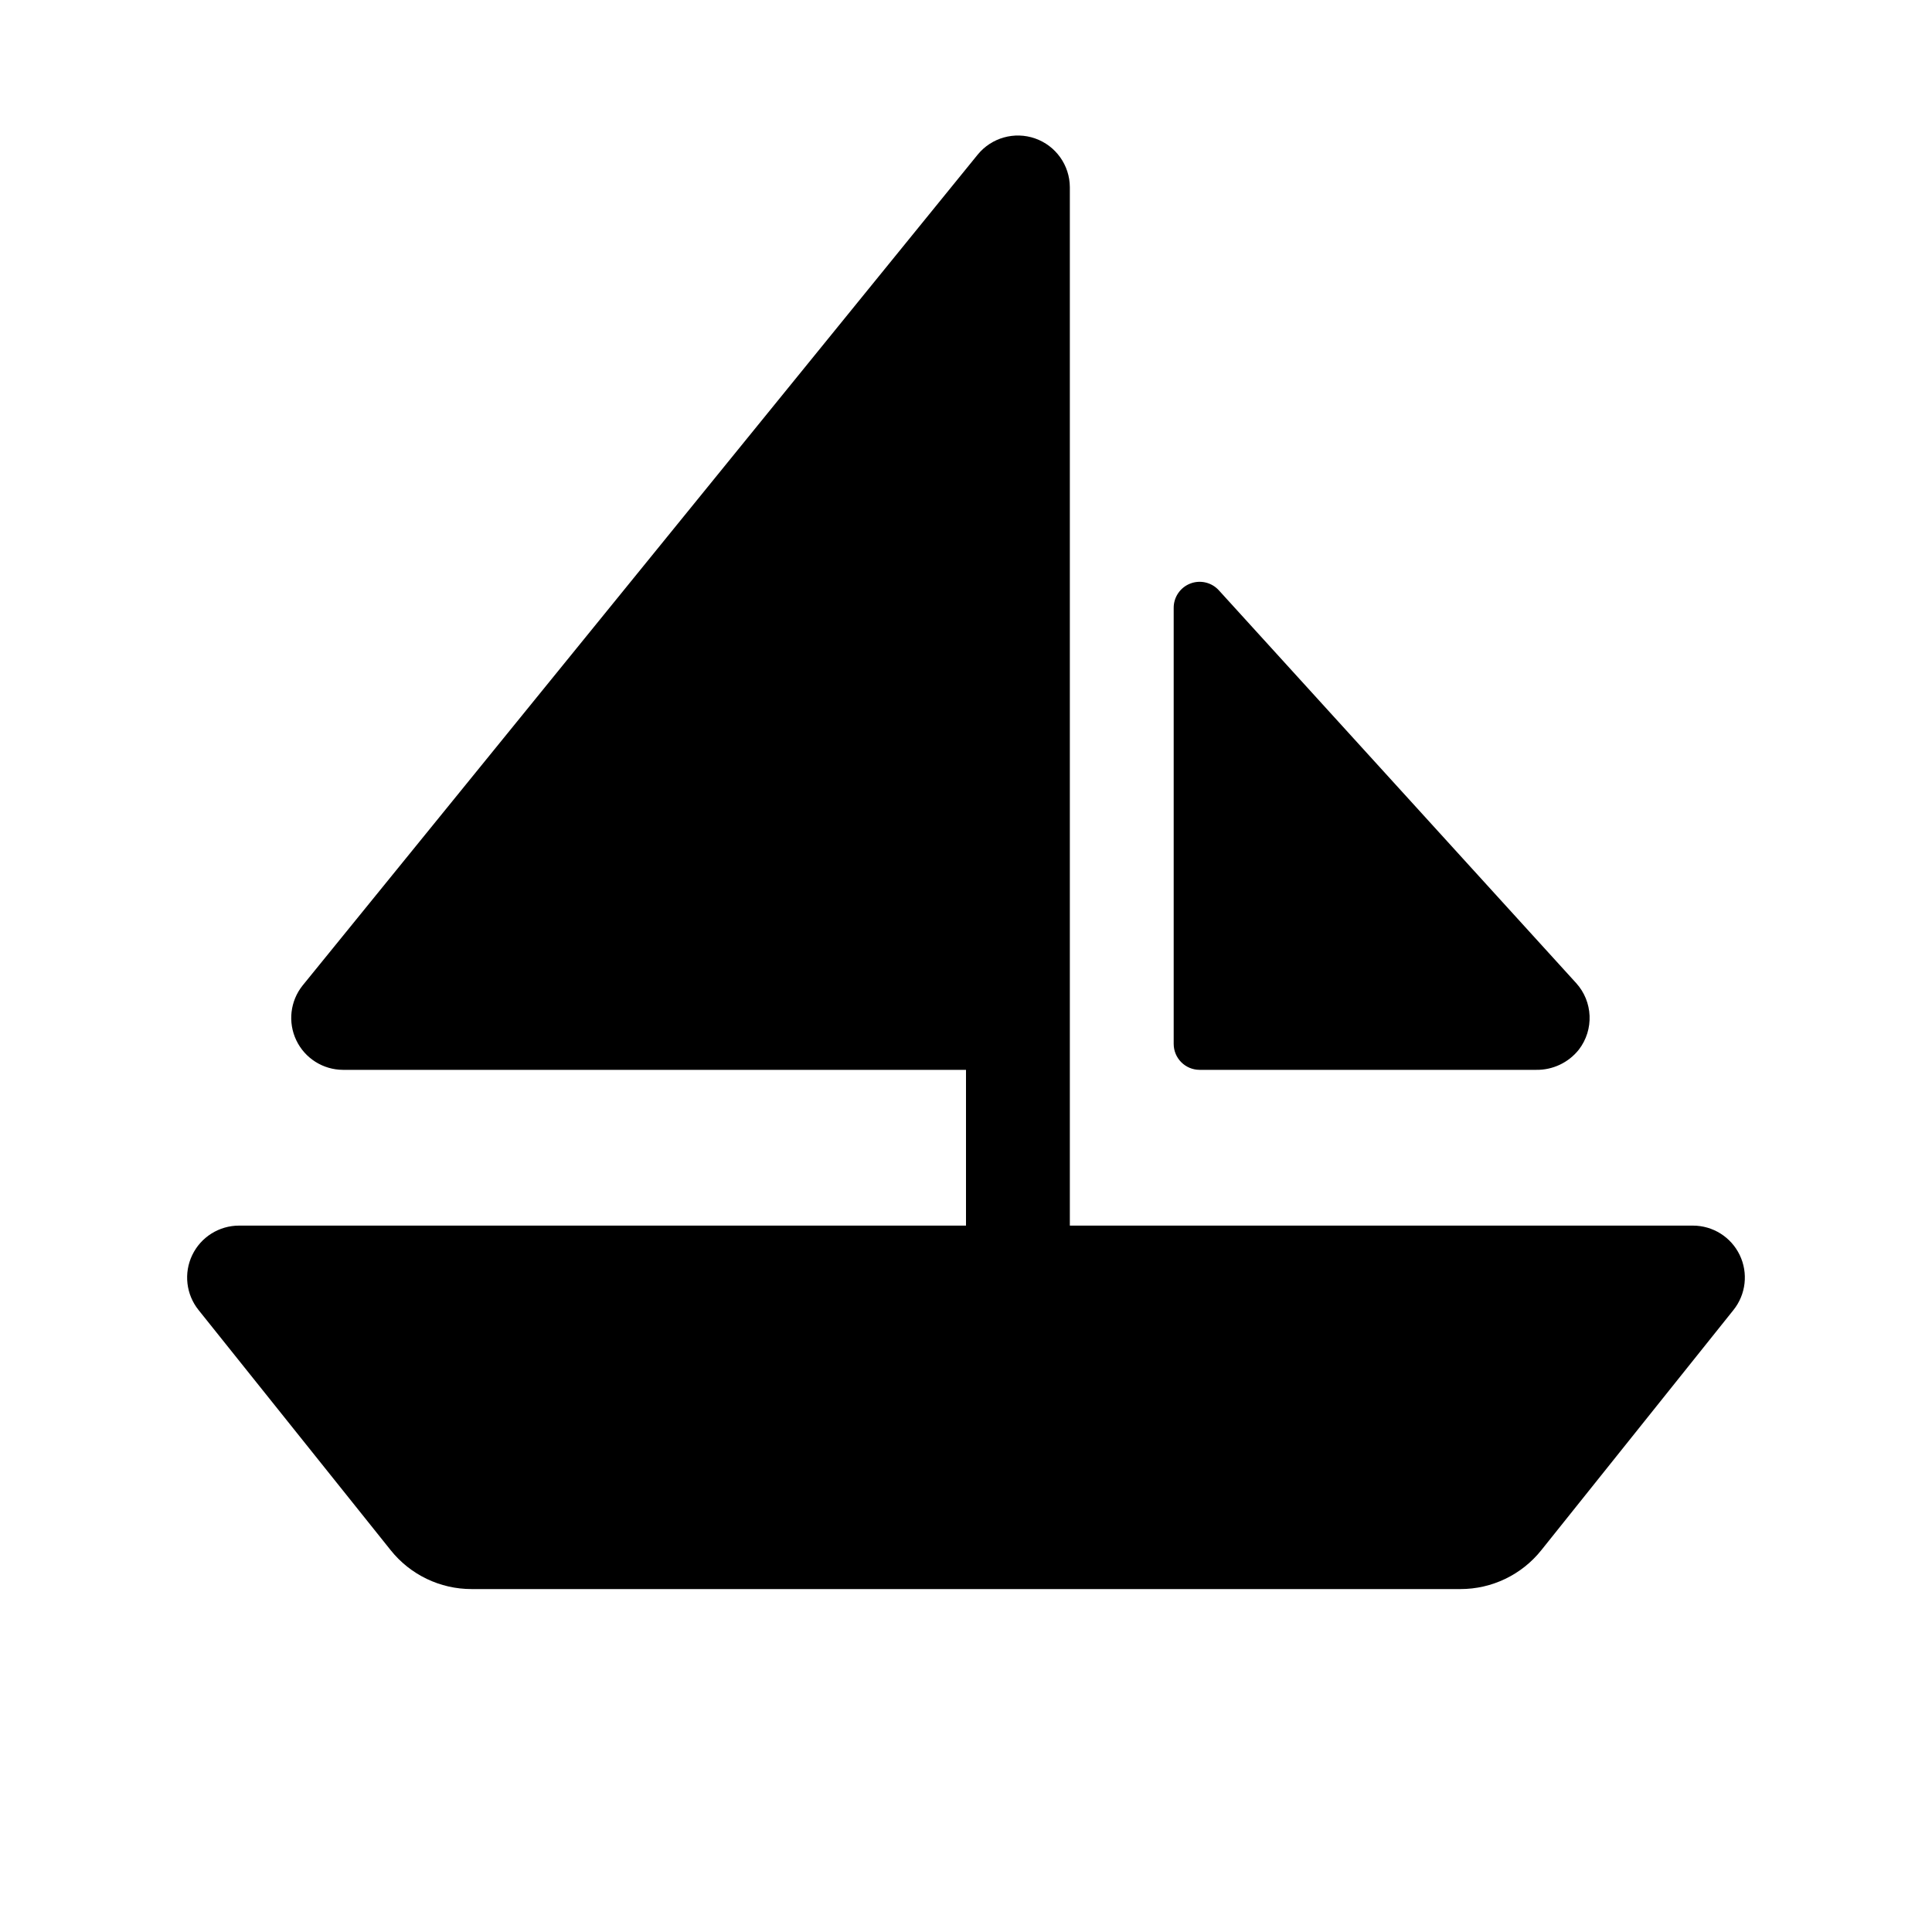
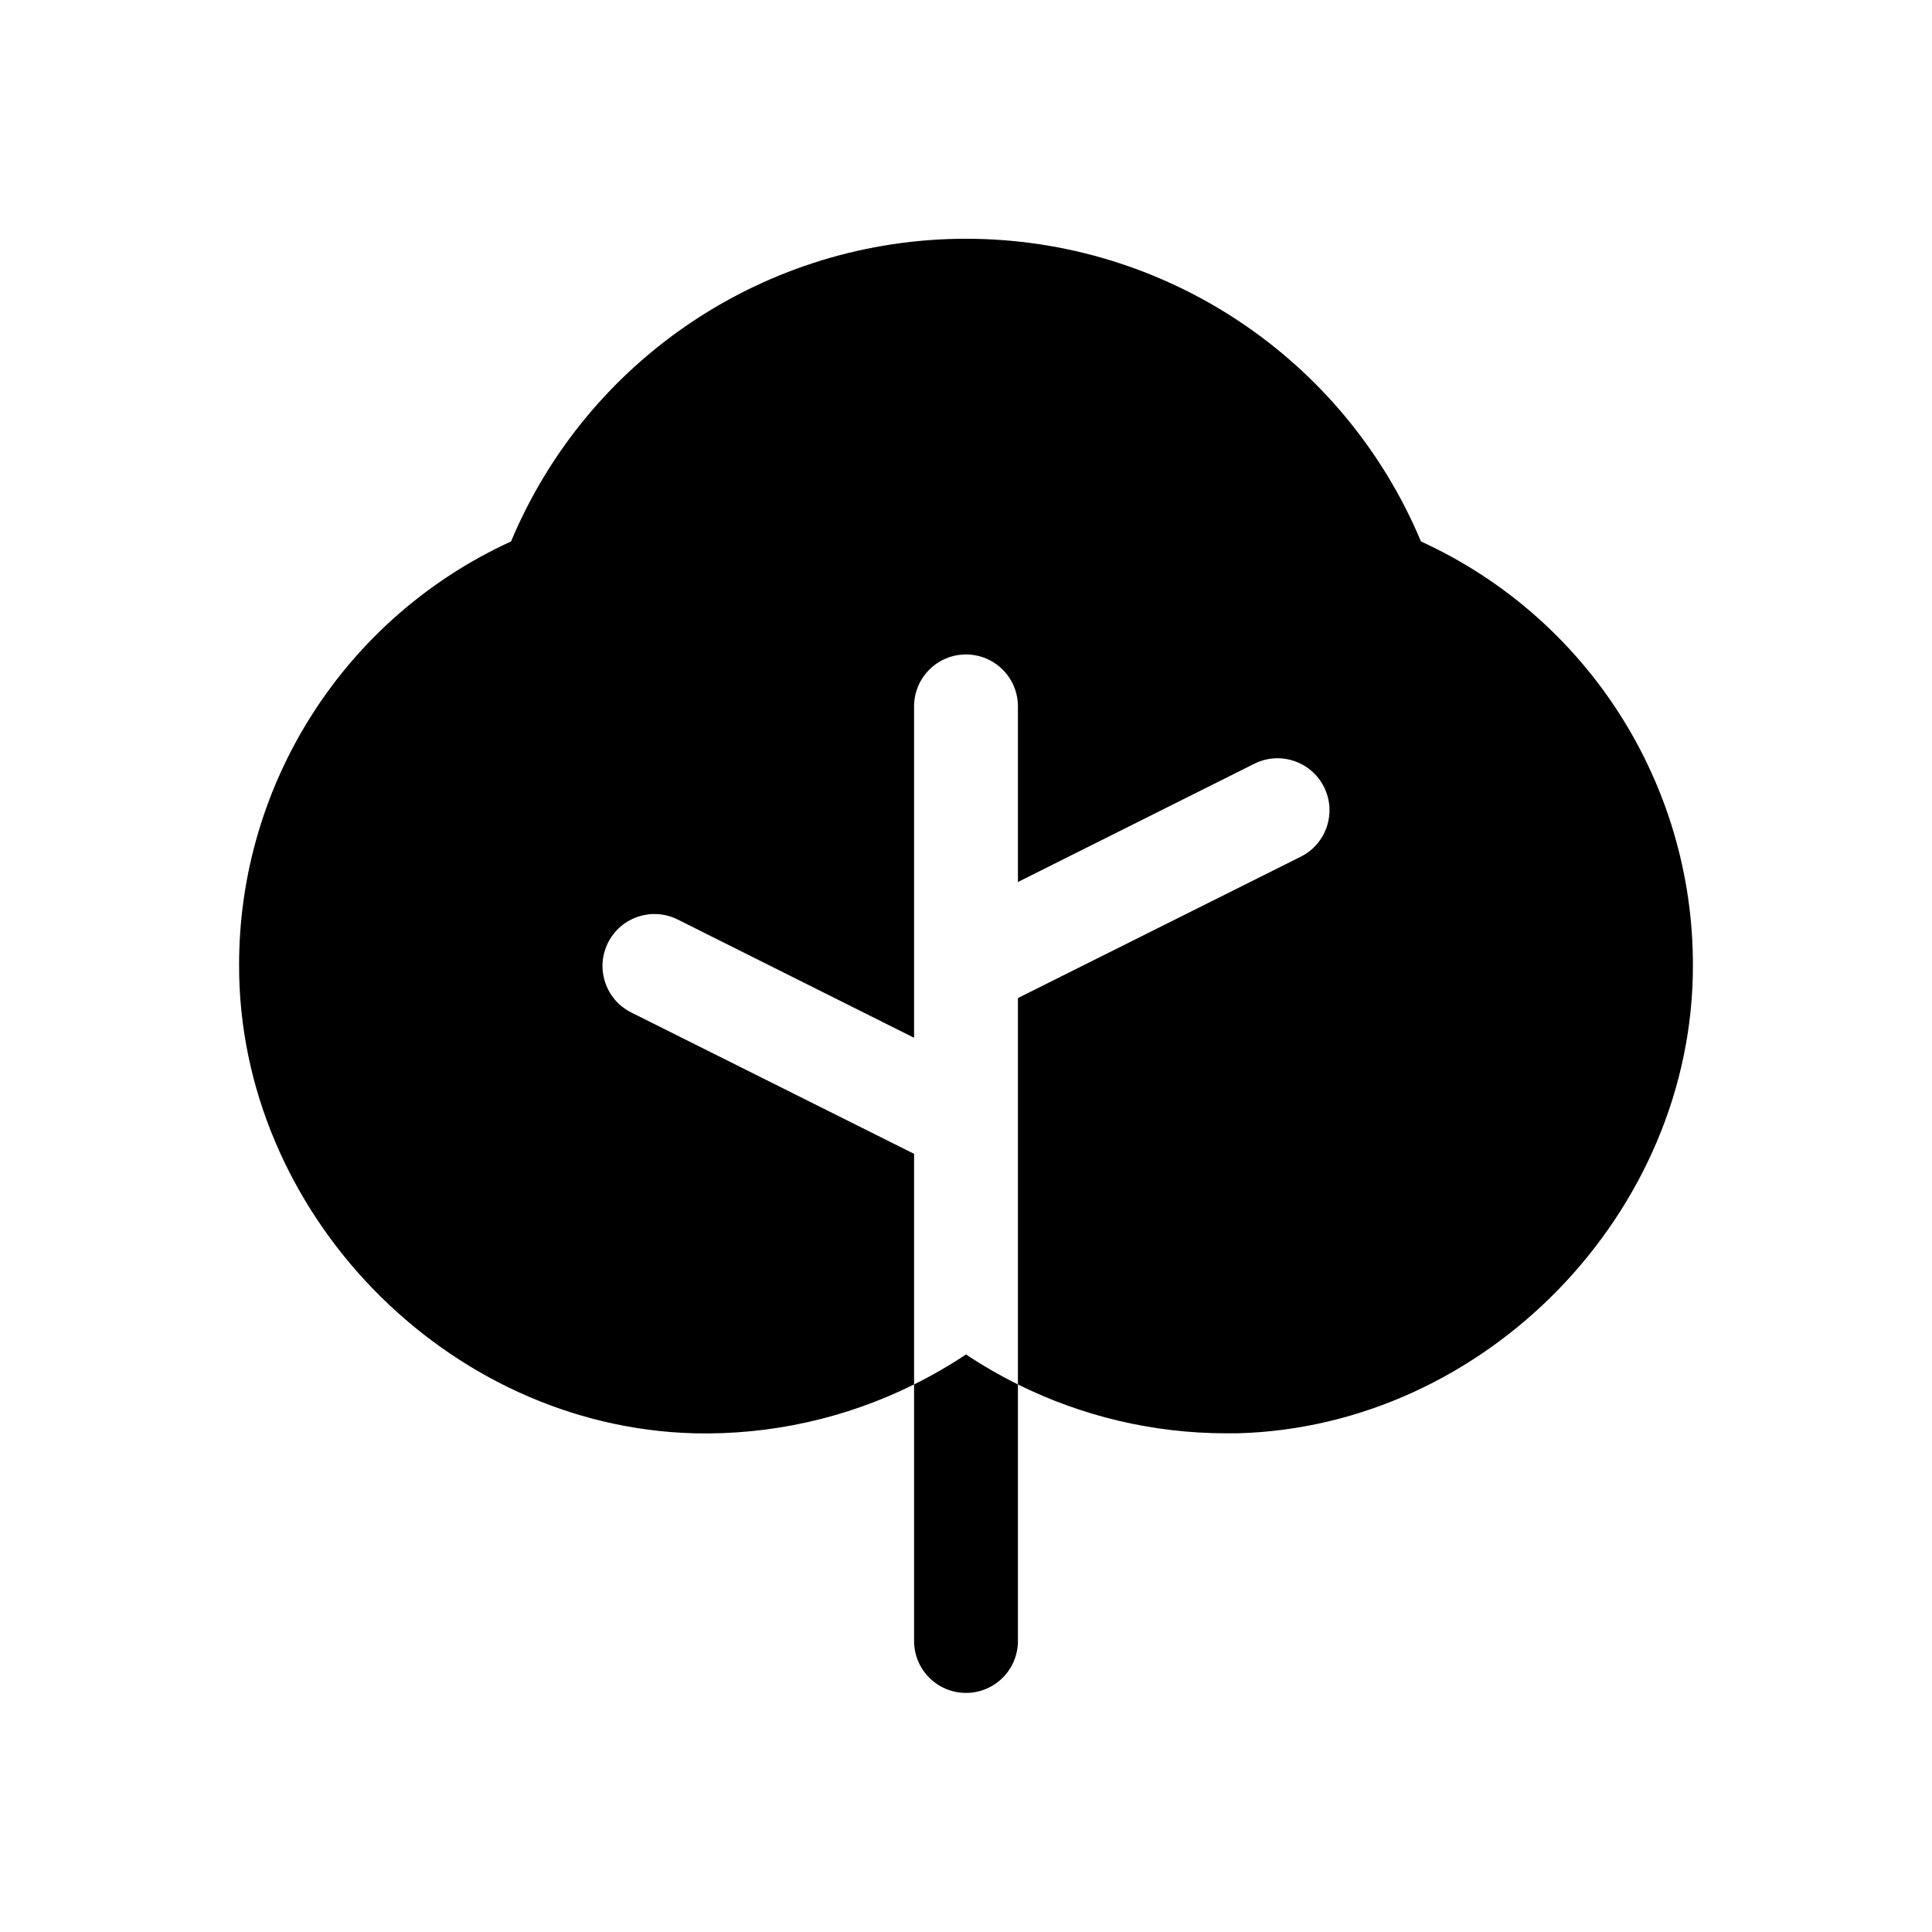
<svg xmlns="http://www.w3.org/2000/svg" viewBox="0 0 300 300" width="300" height="300" role="img">
  <rect width="300" height="300" fill="#ffffff" />
-   <path transform="translate(21.00 21.00) scale(1.00781)" fill="#000000" d="M160,140V72.85a4,4,0,0,1,7-2.69l55,60.46a8,8,0,0,1,.43,10.26,8.24,8.24,0,0,1-6.58,3.12H164A4,4,0,0,1,160,140Zm87.21,32.53A8,8,0,0,0,240,168H144V8a8,8,0,0,0-14.21-5l-104,128A8,8,0,0,0,32,144h96v24H16a8,8,0,0,0-6.25,13l29.6,37a15.93,15.93,0,0,0,12.49,6H204.16a15.93,15.93,0,0,0,12.49-6l29.6-37A8,8,0,0,0,247.21,172.53Z" />
+   <path transform="translate(21.00 21.00) scale(1.00781)" fill="#000000" d="M128,187.85a72.44,72.44,0,0,0,8,4.62V232a8,8,0,0,1-16,0V192.47A72.44,72.44,0,0,0,128,187.85ZM198.1,62.59a76,76,0,0,0-140.2,0A71.71,71.71,0,0,0,16,127.8C15.9,166,48,199,86.14,200A72.22,72.22,0,0,0,120,192.47V156.94L76.42,135.16a8,8,0,1,1,7.16-14.32L120,139.06V88a8,8,0,0,1,16,0v27.06l36.42-18.22a8,8,0,1,1,7.16,14.32L136,132.94v59.53A72.17,72.17,0,0,0,168,200l1.82,0C208,199,240.11,166,240,127.8A71.71,71.71,0,0,0,198.1,62.59Z" />
</svg>
